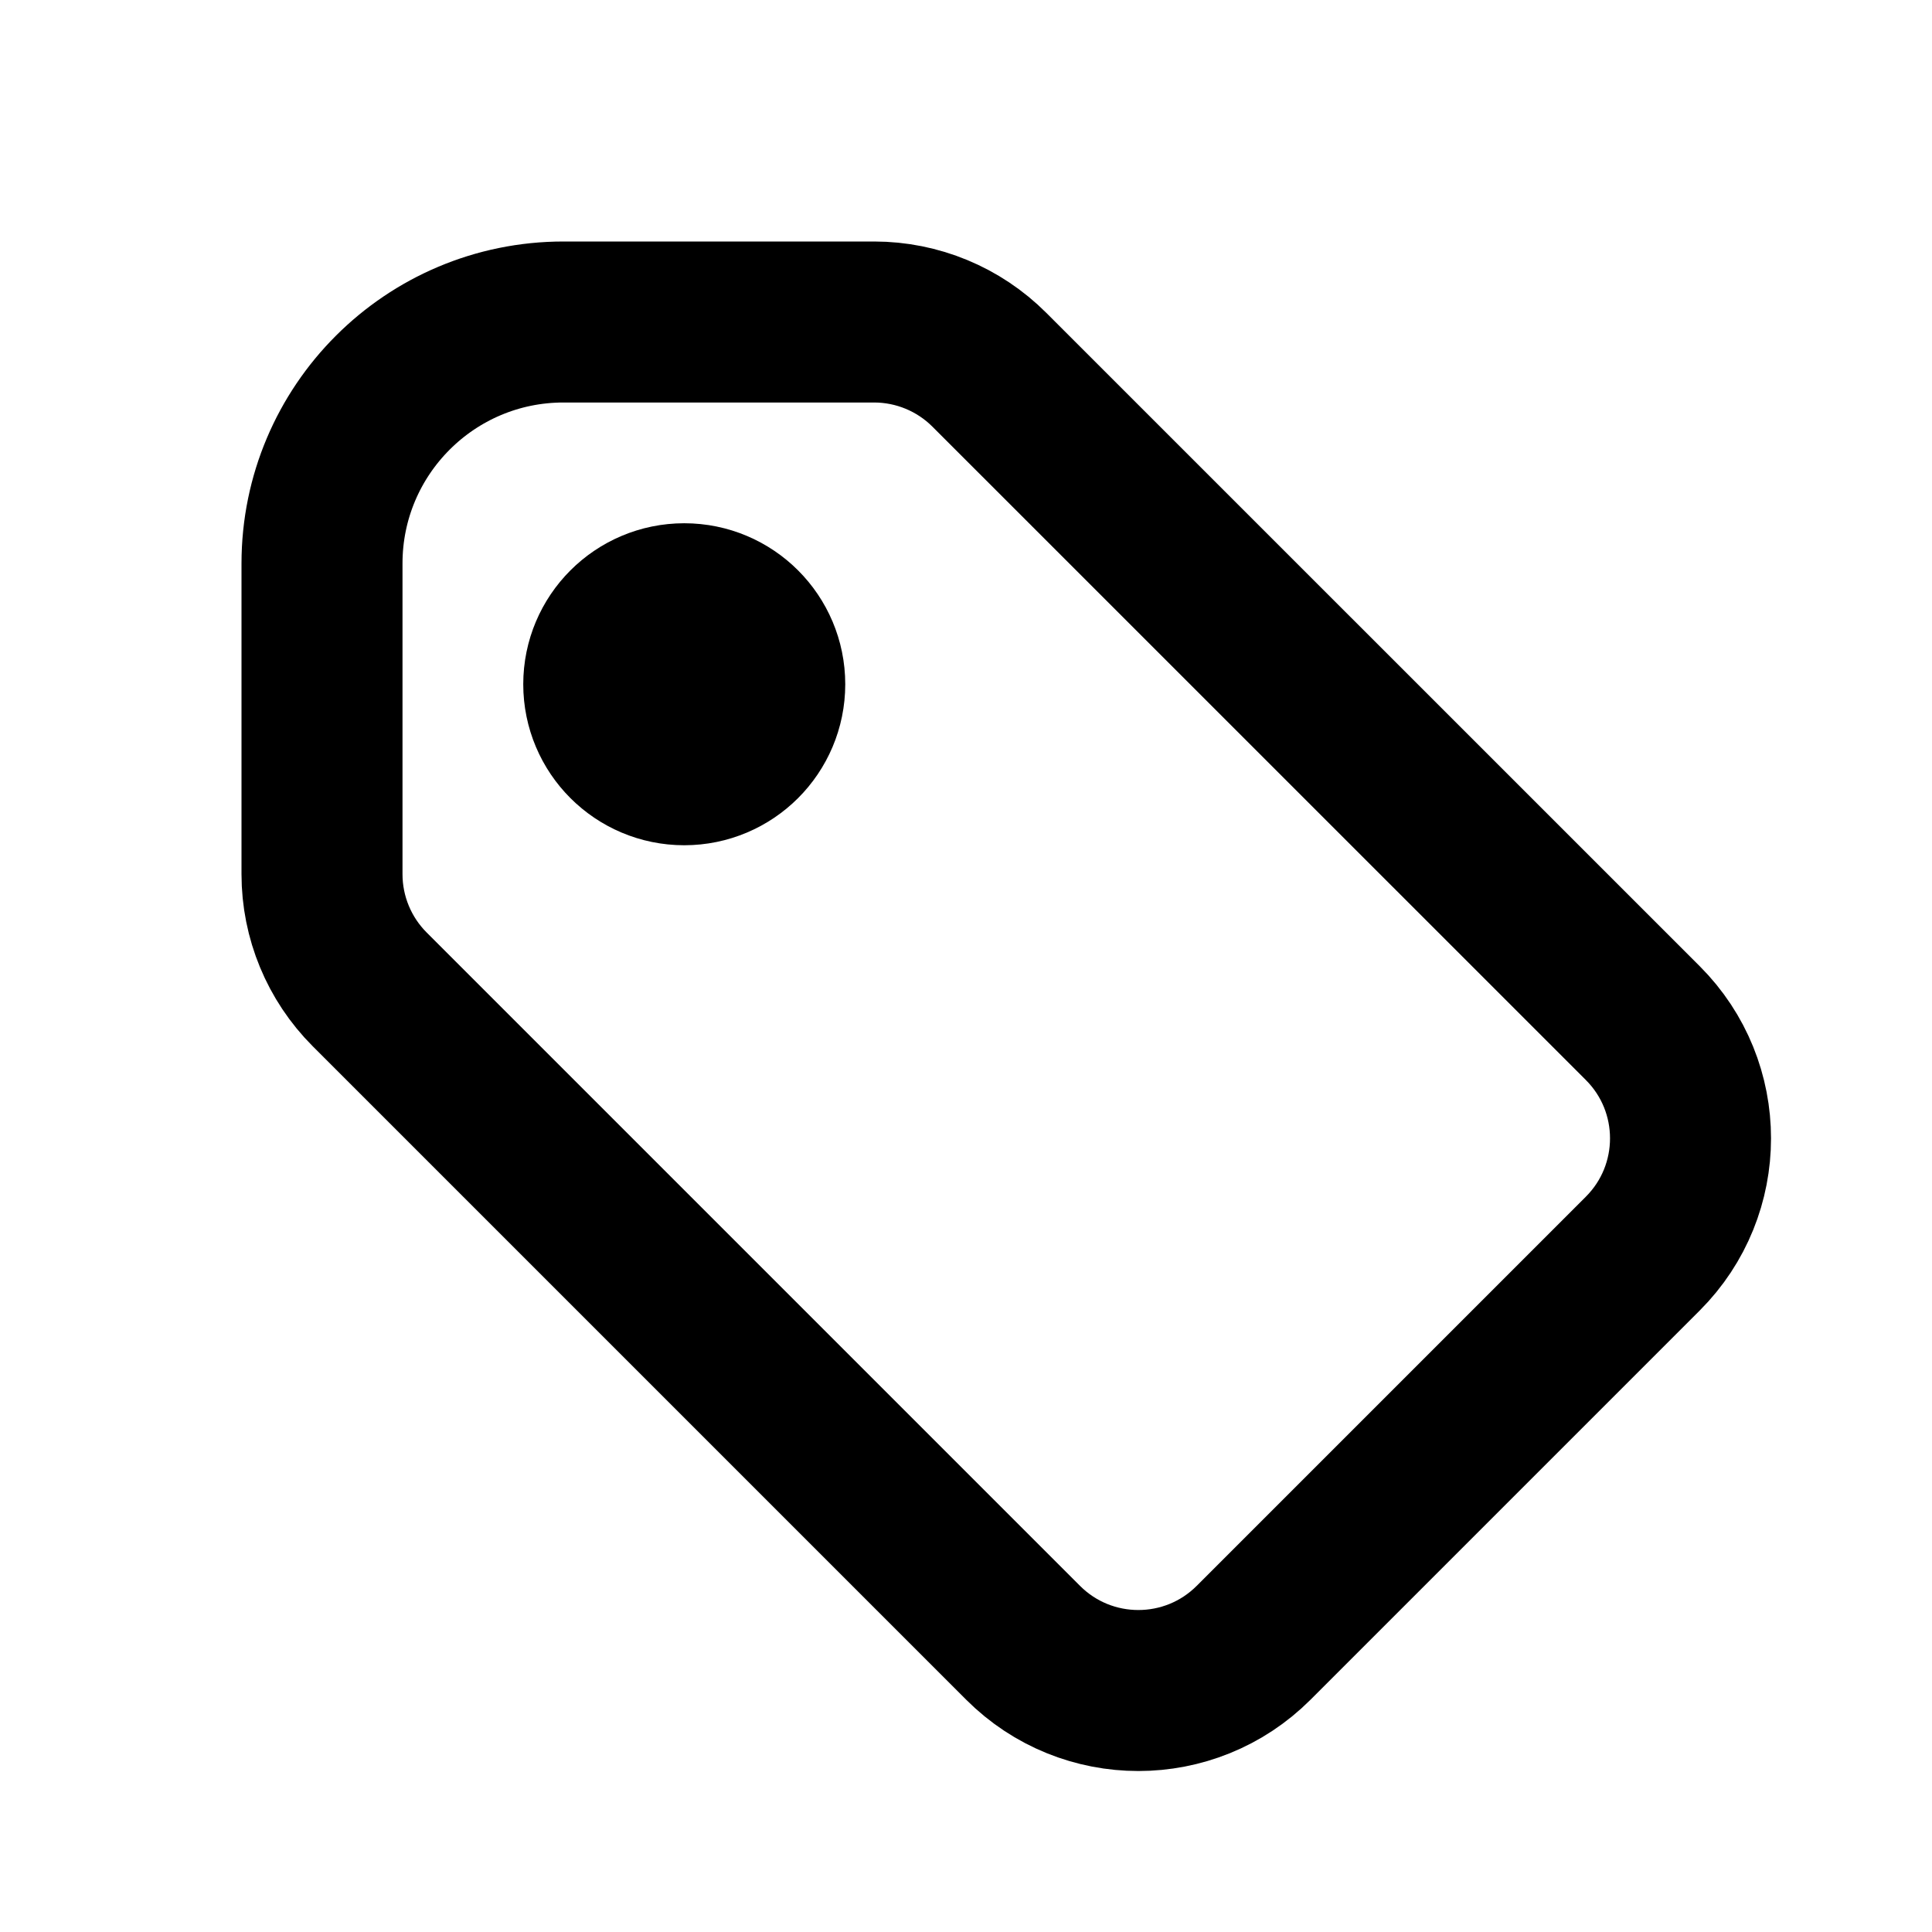
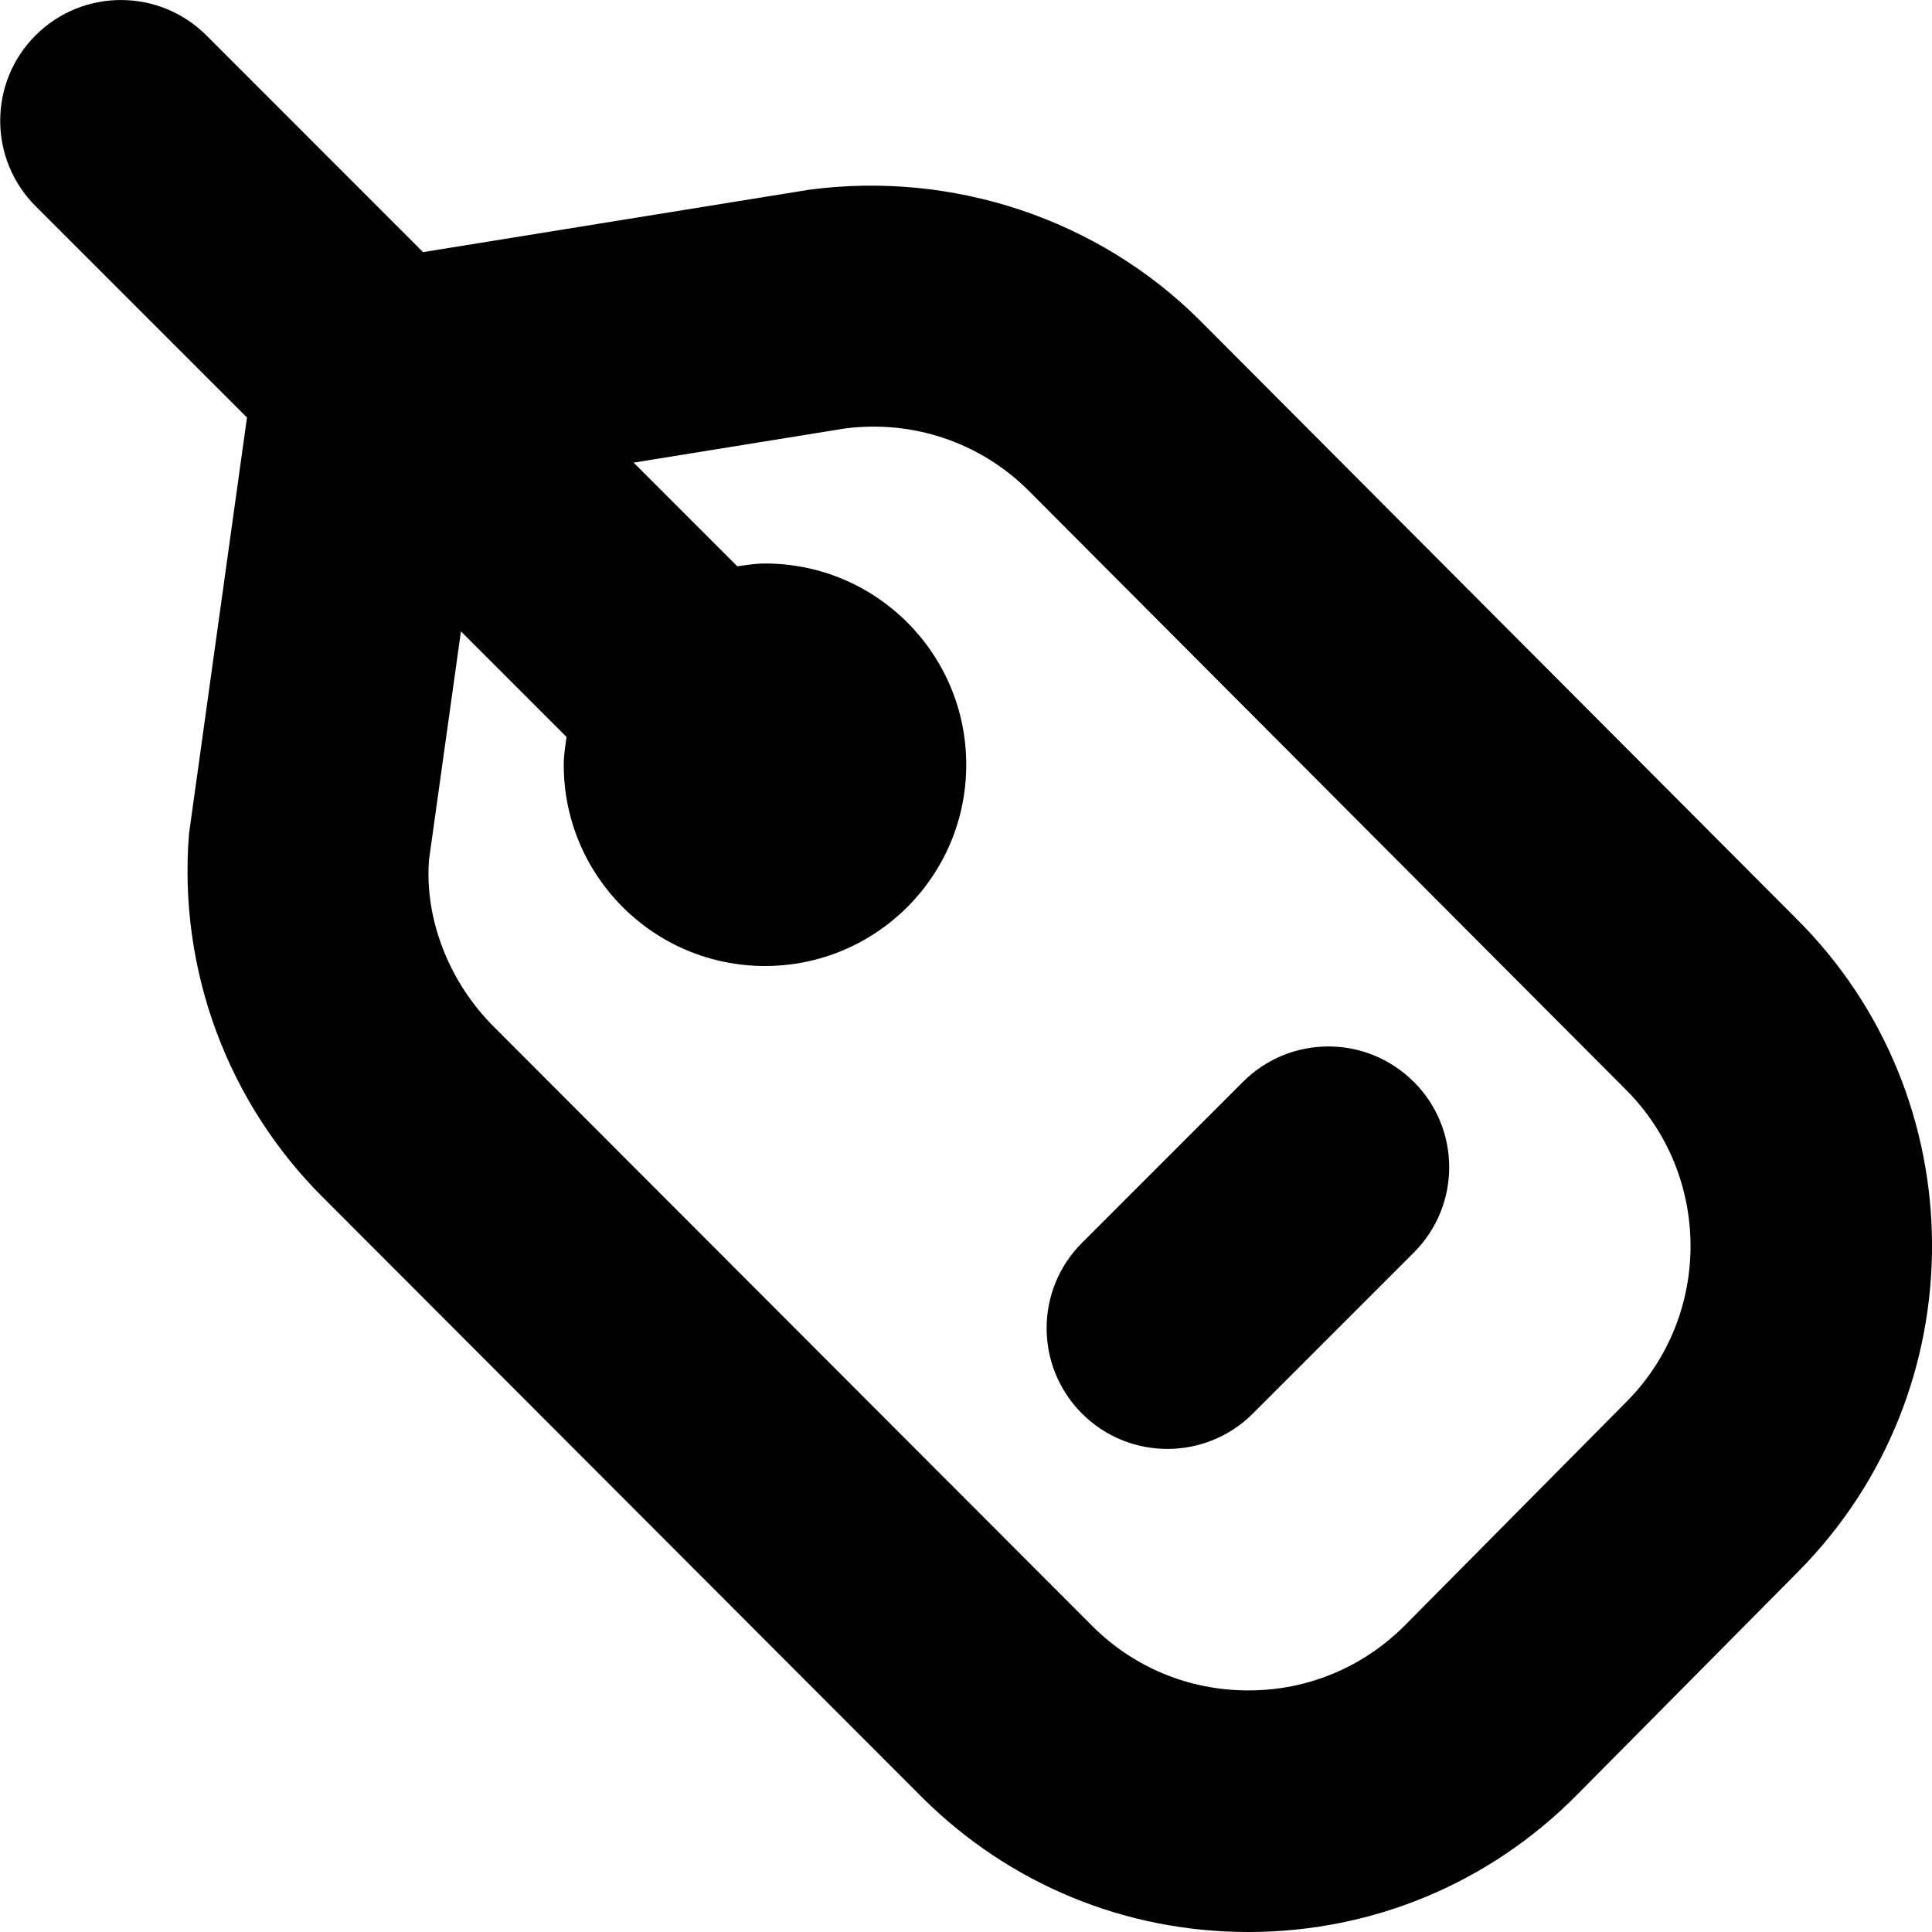
- <svg xmlns="http://www.w3.org/2000/svg" class="icon icon-tabler icon-tabler-tag" fill="none" height="24" stroke="currentColor" stroke-linecap="round" stroke-linejoin="round" stroke-width="2" viewBox="0 0 24 24" width="24">
-   <path d="M0 0h24v24H0z" fill="none" stroke="none" />
-   <circle cx="8.5" cy="8.5" fill="currentColor" r="1" />
-   <path d="M4 7v3.859c0 .537 .213 1.052 .593 1.432l8.116 8.116a2.025 2.025 0 0 0 2.864 0l4.834 -4.834a2.025 2.025 0 0 0 0 -2.864l-8.117 -8.116a2.025 2.025 0 0 0 -1.431 -.593h-3.859a3 3 0 0 0 -3 3z" />
+ <svg xmlns="http://www.w3.org/2000/svg" id="Layer_1" data-name="Layer 1" viewBox="0 0 24 24">
+   <path d="m22.311,11.408l-7.416-7.438c-1.254-1.246-3.053-1.851-4.844-1.613l-4.796.775L2.563.439C1.977-.146,1.028-.146.442.439S-.144,1.975.442,2.561l2.626,2.626-.72,5.17c-.136,1.689.478,3.343,1.676,4.53l7.436,7.446c1.084,1.076,2.52,1.667,4.046,1.667h.024c1.535-.006,2.976-.61,4.057-1.701l2.751-2.776c2.228-2.247,2.214-5.891-.026-8.114Zm-2.104,6.003l-2.751,2.776c-.517.521-1.205.81-1.938.812h-.012c-.729,0-1.415-.282-1.928-.791l-7.437-7.447c-.574-.569-.867-1.359-.812-2.078l.397-2.84,1.312,1.312c-.016.114-.035.227-.035.345,0,1.381,1.119,2.5,2.5,2.5s2.5-1.119,2.5-2.5-1.119-2.5-2.5-2.5c-.118,0-.23.019-.344.035l-1.288-1.288,2.616-.423c.85-.113,1.688.171,2.289.769l7.416,7.438c1.072,1.065,1.079,2.806.015,3.88Zm-2.644-3.972c.586.586.586,1.535,0,2.121l-2,2c-.293.293-.677.439-1.061.439s-.768-.146-1.061-.439c-.586-.586-.586-1.535,0-2.121l2-2c.586-.586,1.535-.586,2.121,0Z" />
</svg>
